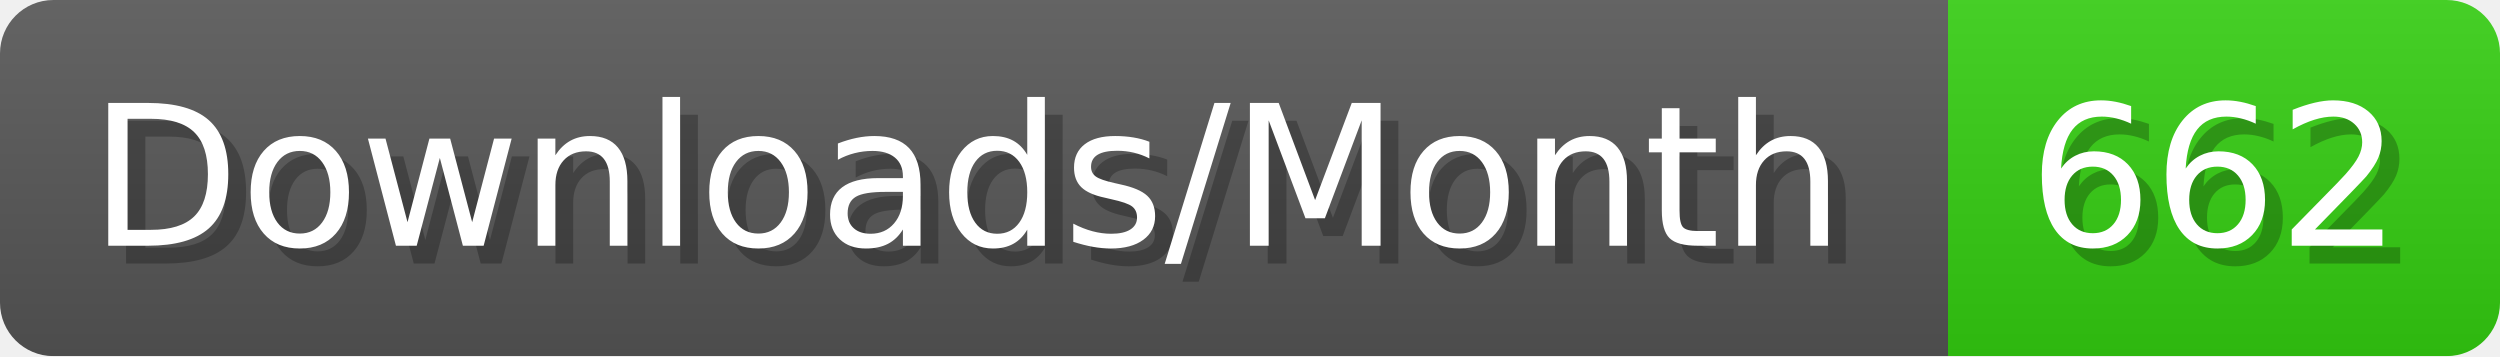
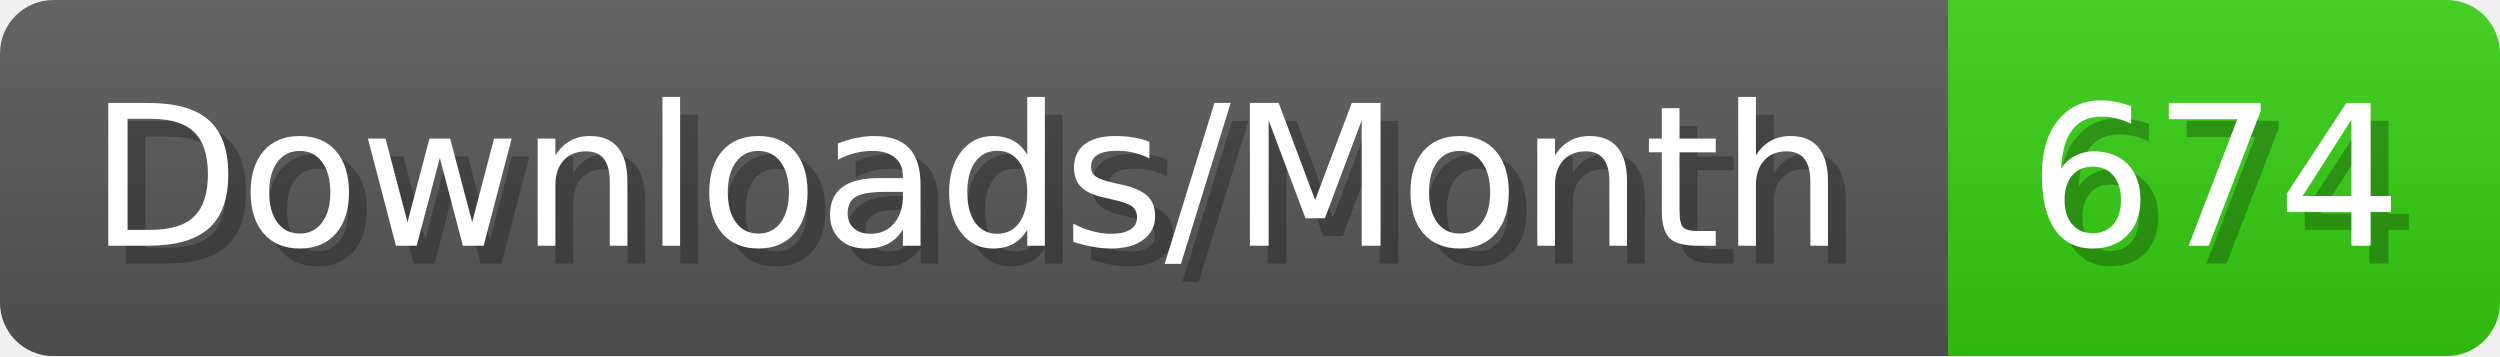
- <svg xmlns="http://www.w3.org/2000/svg" width="140.4" height="20" viewBox="0 0 1404 200" role="img" aria-label="Downloads/Month: 662">
+ <svg xmlns="http://www.w3.org/2000/svg" width="140.4" height="20" viewBox="0 0 1404 200" role="img" aria-label="Downloads/Month: 674">
  <linearGradient id="YlXUI" x2="0" y2="100%">
    <stop offset="0" stop-opacity=".1" stop-color="#EEE" />
    <stop offset="1" stop-opacity=".1" />
  </linearGradient>
  <mask id="JHhop">
    <rect width="1404" height="200" rx="30" fill="#FFF" />
  </mask>
  <g mask="url(#JHhop)">
    <rect width="1094" height="200" fill="#555" />
    <rect width="310" height="200" fill="#3C1" x="1094" />
    <rect width="1404" height="200" fill="url(#YlXUI)" />
  </g>
  <g aria-hidden="true" fill="#fff" text-anchor="start" font-family="Verdana,DejaVu Sans,sans-serif" font-size="110">
    <text x="60" y="148" textLength="994" fill="#000" opacity="0.25">Downloads/Month</text>
    <text x="50" y="138" textLength="994">Downloads/Month</text>
-     <text x="1149" y="148" textLength="210" fill="#000" opacity="0.25">662</text>
-     <text x="1139" y="138" textLength="210">662</text>
+     <text x="1149" y="148" textLength="210" fill="#000" opacity="0.25">674</text>
+     <text x="1139" y="138" textLength="210">674</text>
  </g>
</svg>
